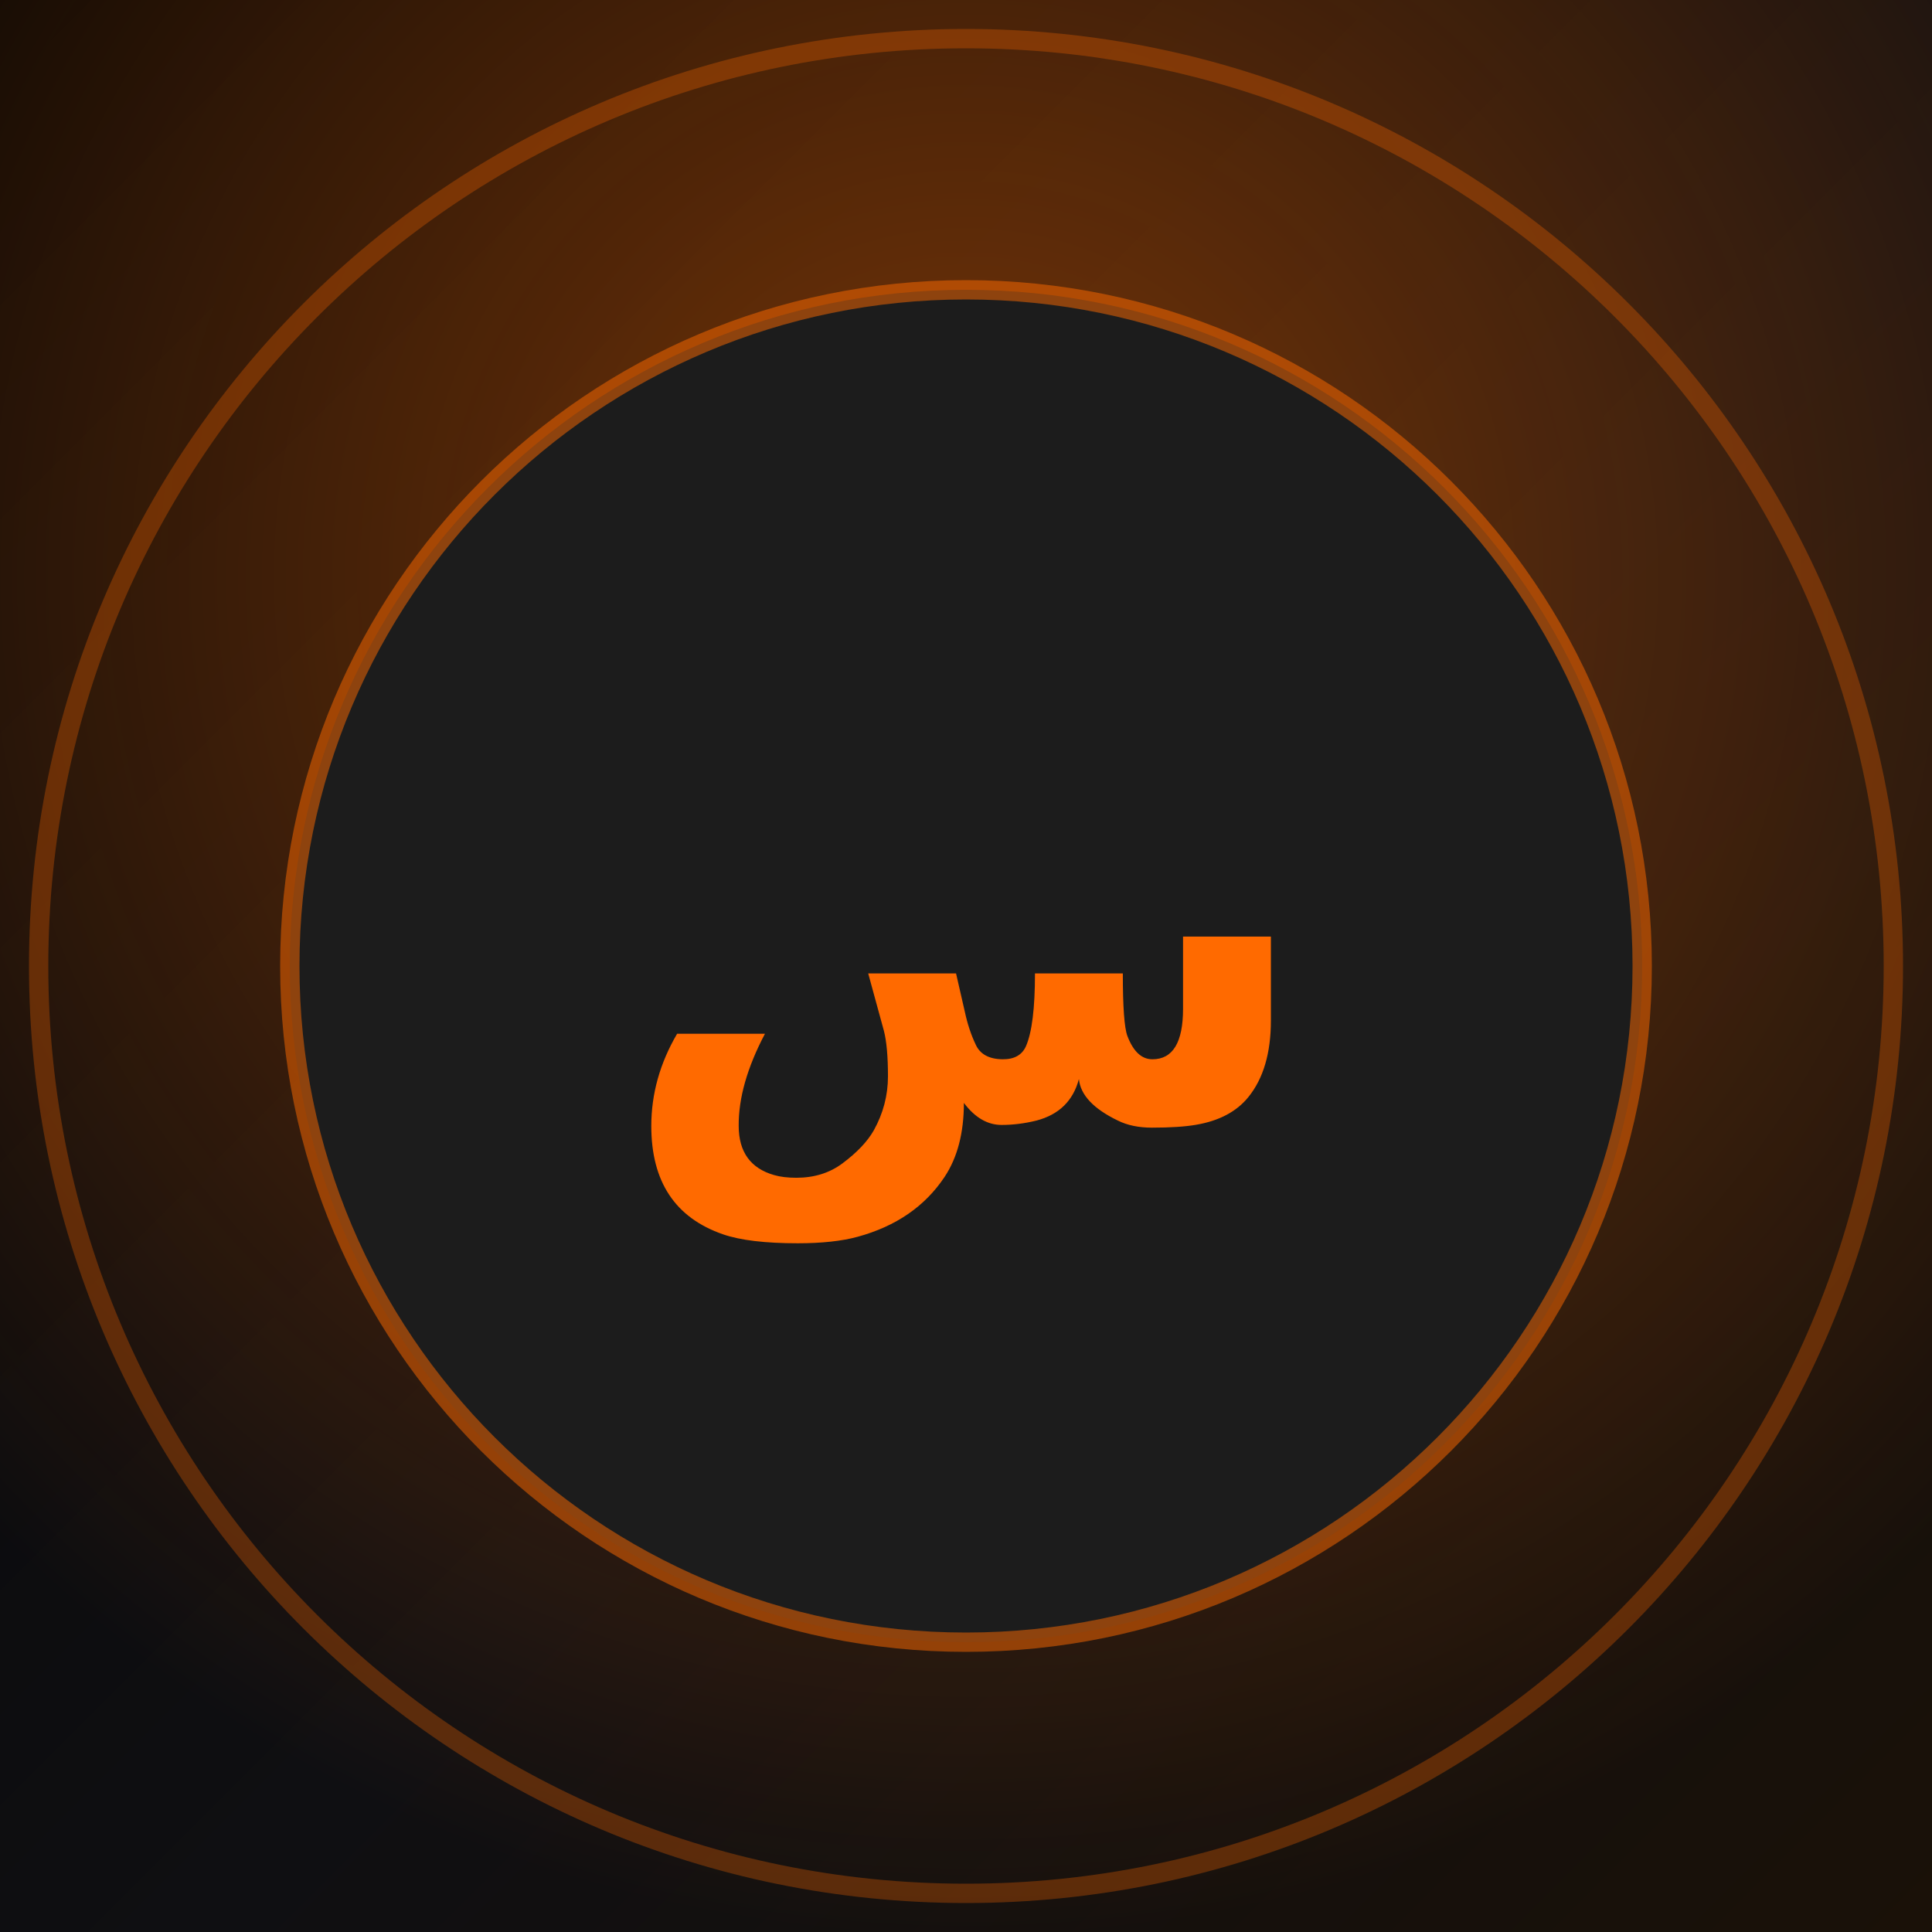
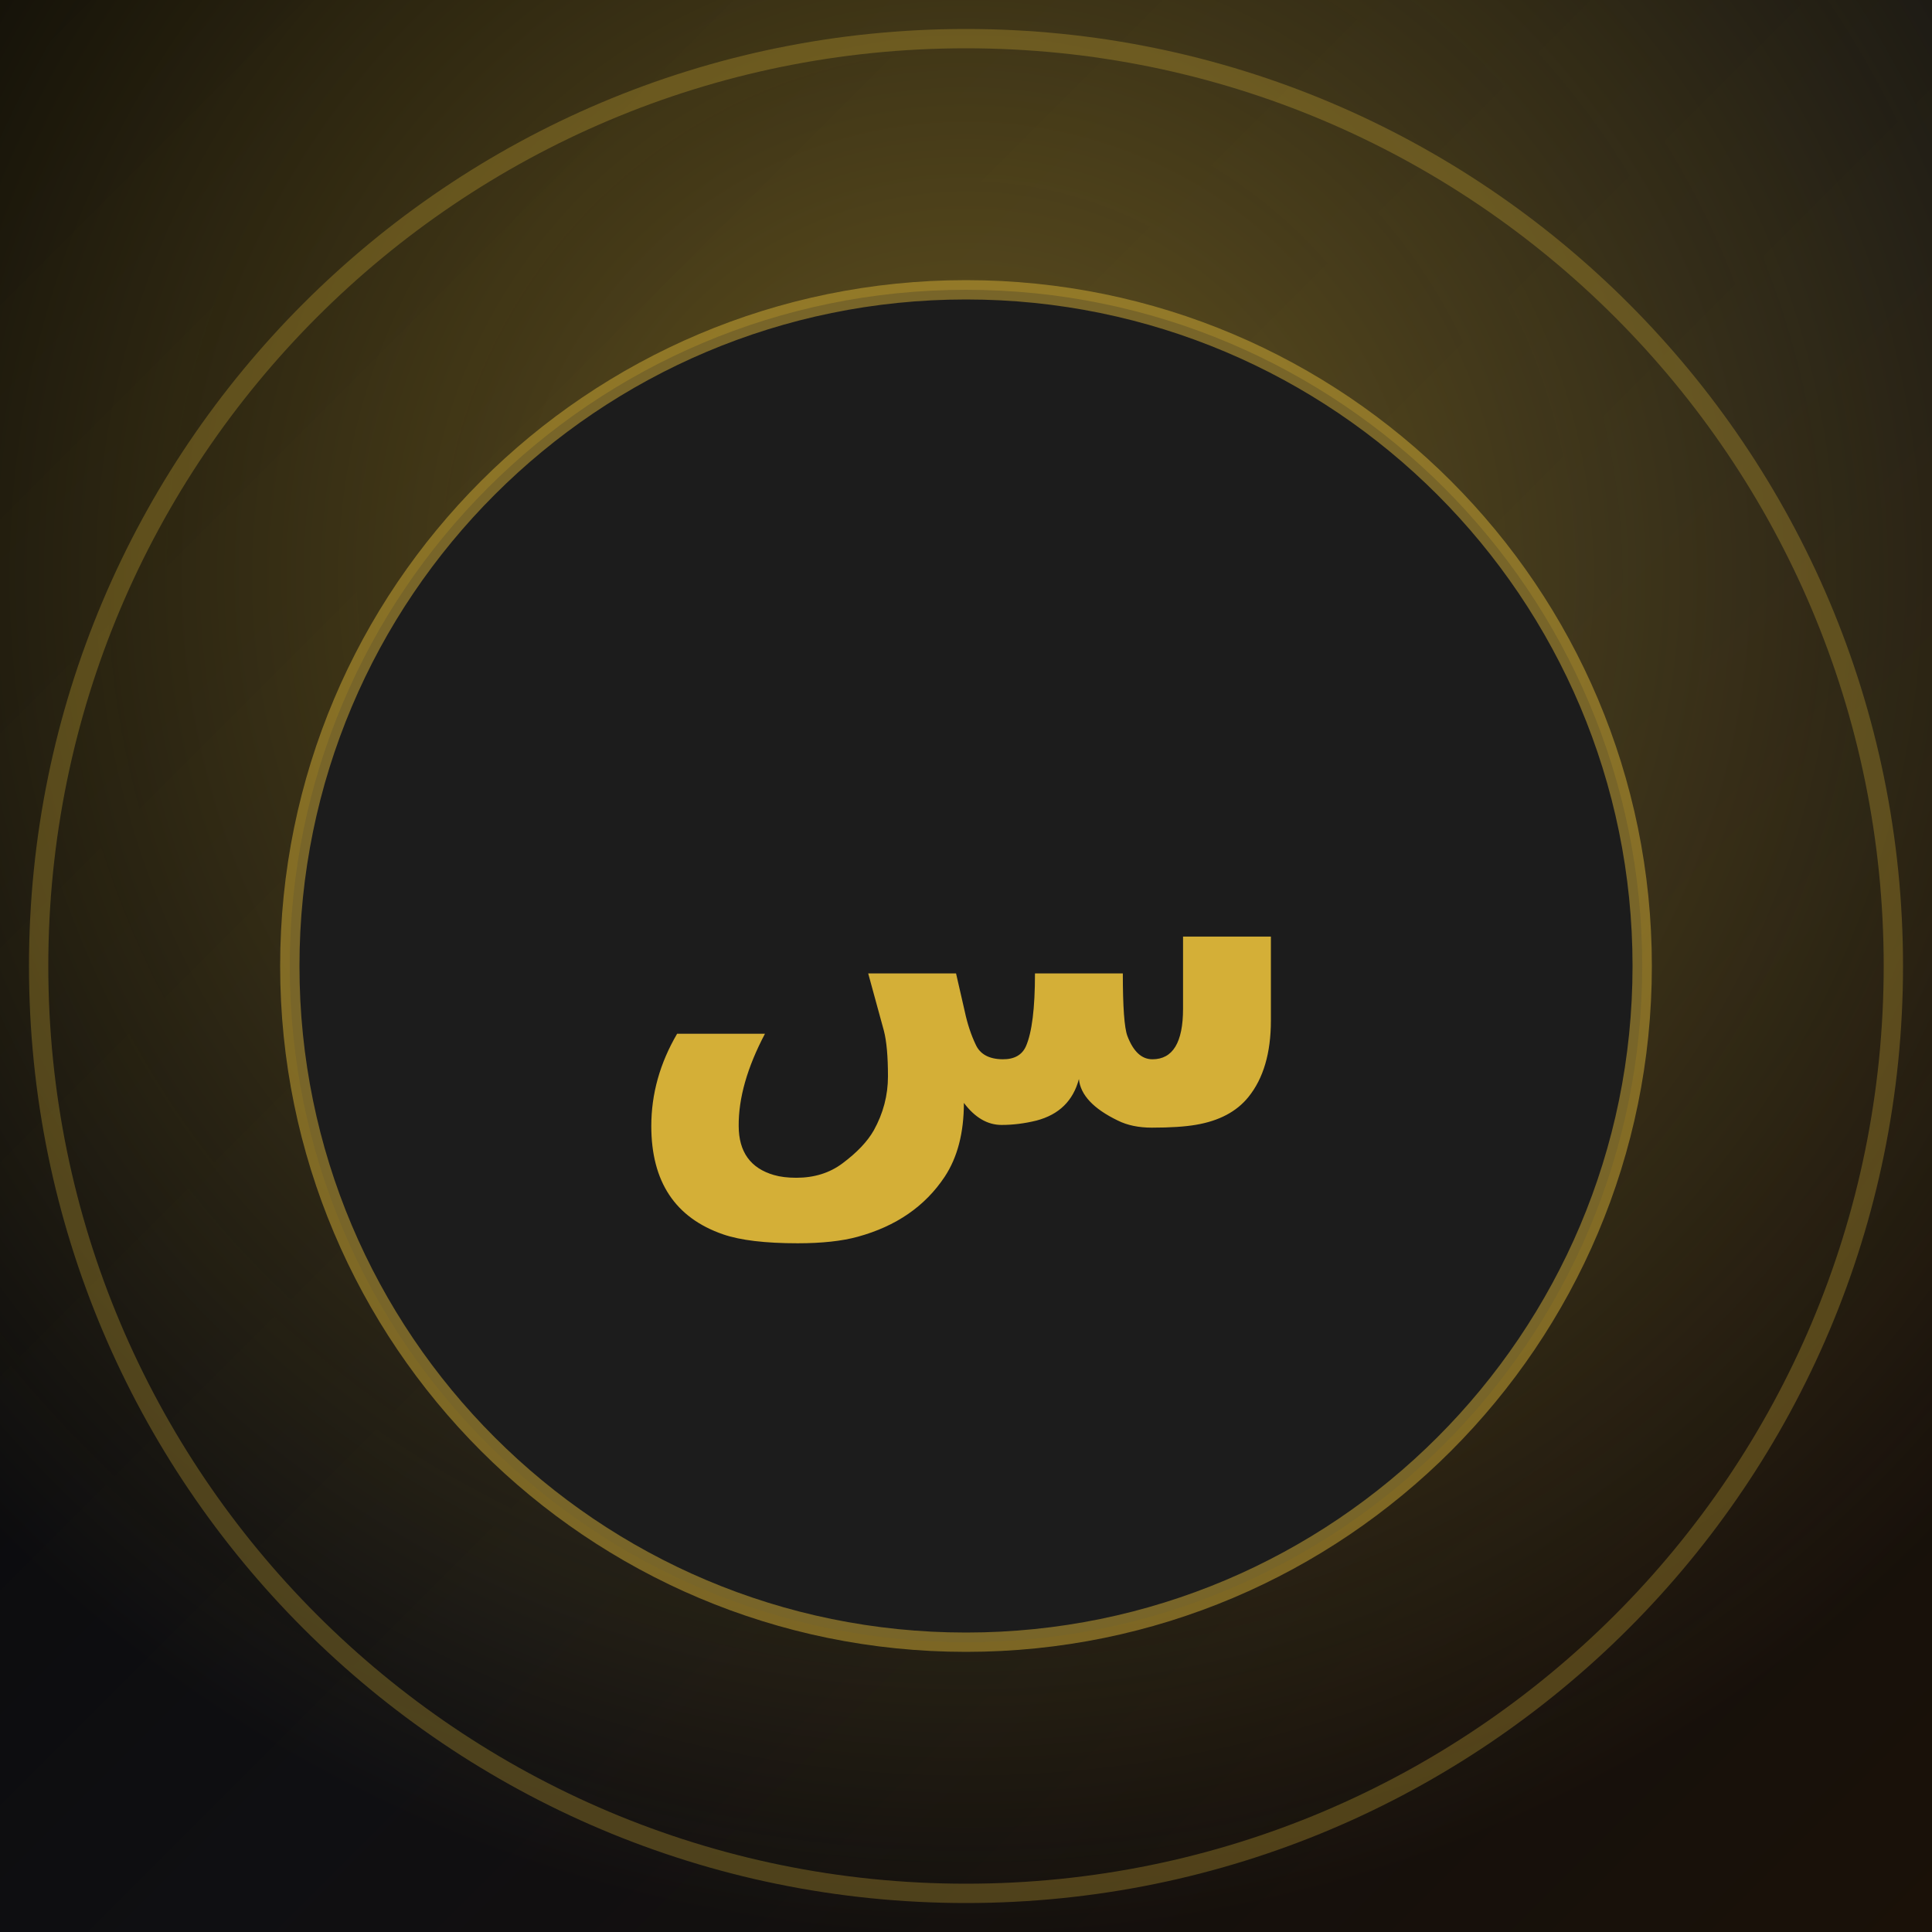
<svg xmlns="http://www.w3.org/2000/svg" viewBox="0 0 200 200" width="200" height="200">
  <defs>
    <linearGradient id="grad-avatar-1" x1="0%" y1="0%" x2="100%" y2="100%">
      <stop offset="0%" stop-color="#050505" />
      <stop offset="55%" stop-color="#0f0f12" />
      <stop offset="100%" stop-color="#1a1108" />
    </linearGradient>
    <radialGradient id="glow-avatar-1" cx="50%" cy="30%" r="70%">
-       <stop offset="0%" stop-color="#FF6A00" stop-opacity="0.45" />
-       <stop offset="100%" stop-color="#FF6A00" stop-opacity="0" />
+       <stop offset="0%" stop-color="#D4AF37" stop-opacity="0.45" />
+       <stop offset="100%" stop-color="#D4AF37" stop-opacity="0" />
    </radialGradient>
  </defs>
  <rect width="200" height="200" fill="url(#grad-avatar-1)" />
  <rect width="200" height="200" fill="url(#glow-avatar-1)" />
-   <circle cx="100" cy="100" r="96" fill="none" stroke="#FF6A00" stroke-opacity="0.3" stroke-width="2" />
-   <circle cx="100" cy="100" r="70" fill="#1c1c1c" stroke="#FF6A00" stroke-opacity="0.5" stroke-width="2" />
-   <text x="100" y="116" font-family="Arial, sans-serif" font-weight="800" font-size="52" fill="#FF6A00" text-anchor="middle">س</text>
+   <circle cx="100" cy="100" r="96" fill="none" stroke="#D4AF37" stroke-opacity="0.3" stroke-width="2" />
+   <circle cx="100" cy="100" r="70" fill="#1c1c1c" stroke="#D4AF37" stroke-opacity="0.5" stroke-width="2" />
+   <text x="100" y="116" font-family="Arial, sans-serif" font-weight="800" font-size="52" fill="#D4AF37" text-anchor="middle">س</text>
</svg>
